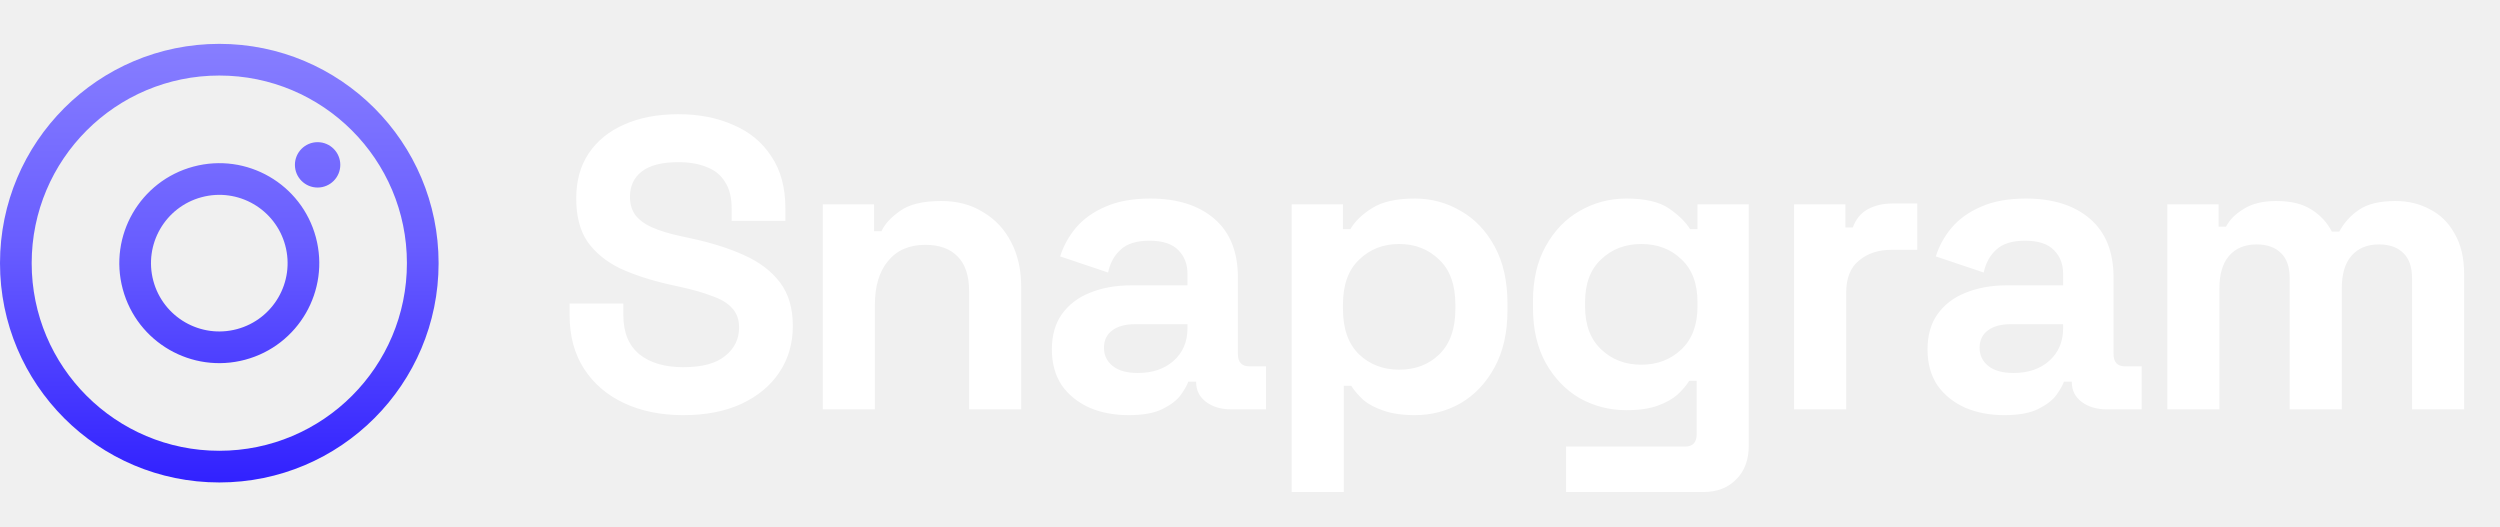
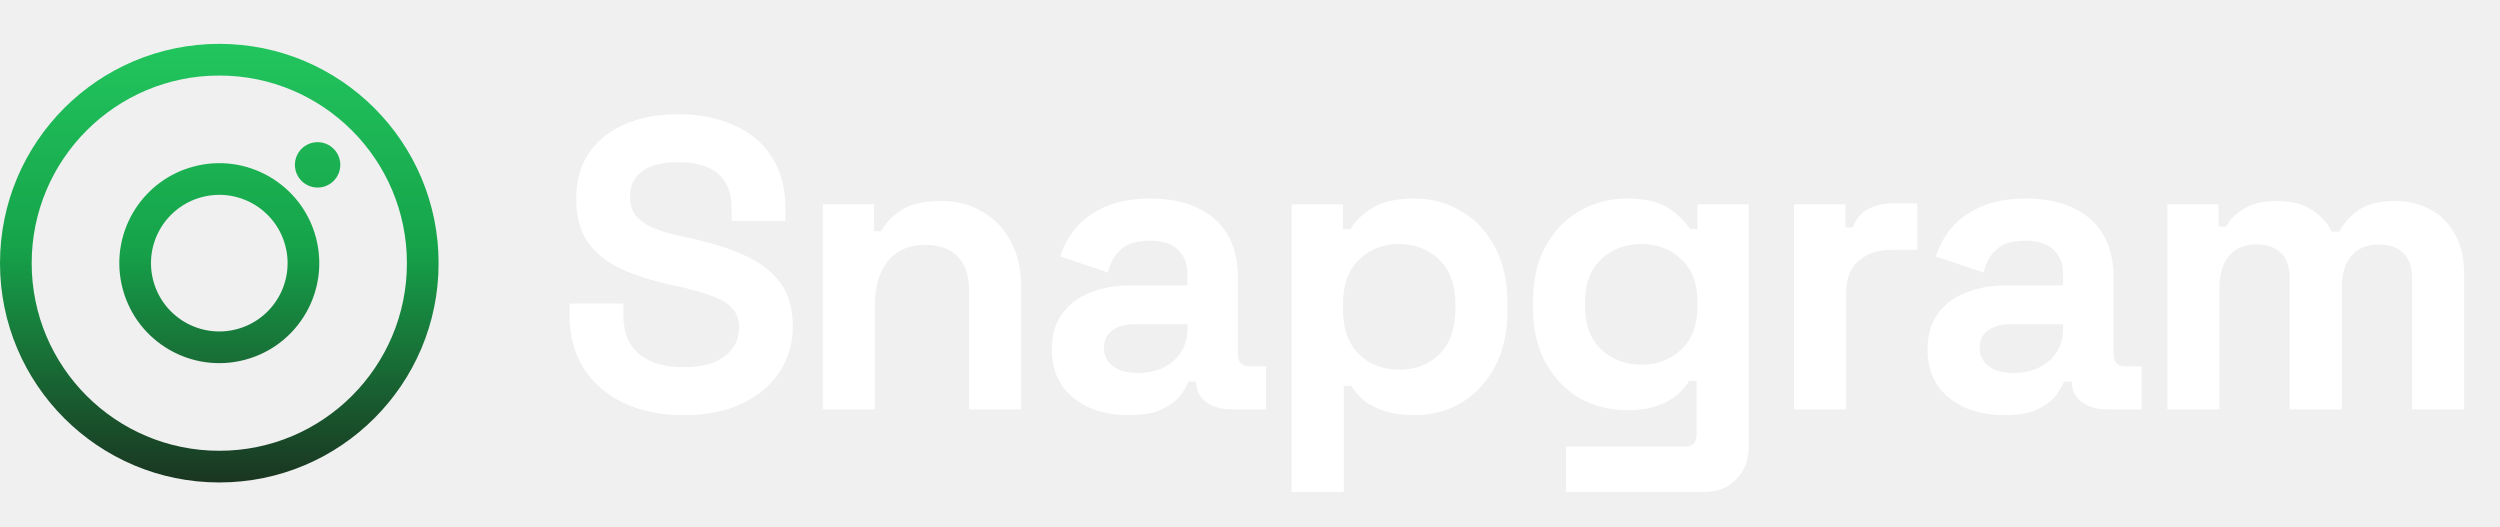
<svg xmlns="http://www.w3.org/2000/svg" width="171" height="36" viewBox="0 0 171 36" fill="none">
  <path fill-rule="evenodd" clip-rule="evenodd" d="M27.833 18C27.833 25.088 22.088 30.833 15 30.833C7.912 30.833 2.167 25.088 2.167 18C2.167 10.912 7.912 5.167 15 5.167C22.088 5.167 27.833 10.912 27.833 18ZM30 18C30 26.284 23.284 33 15 33C6.716 33 0 26.284 0 18C0 9.716 6.716 3 15 3C23.284 3 30 9.716 30 18ZM23.276 11.276C23.276 12.133 22.581 12.828 21.724 12.828C20.867 12.828 20.172 12.133 20.172 11.276C20.172 10.419 20.867 9.724 21.724 9.724C22.581 9.724 23.276 10.419 23.276 11.276ZM10.488 19.209C11.156 21.701 13.717 23.18 16.209 22.512C18.701 21.844 20.18 19.283 19.512 16.791C18.844 14.299 16.283 12.82 13.791 13.488C11.299 14.156 9.82 16.717 10.488 19.209ZM8.395 19.77C9.372 23.418 13.122 25.582 16.77 24.605C20.417 23.627 22.582 19.878 21.605 16.23C20.627 12.582 16.878 10.418 13.23 11.395C9.582 12.373 7.418 16.122 8.395 19.77Z" fill="url(#paint0_linear_120_1360)" />
  <path d="M46.737 28.396C45.21 28.396 43.862 28.122 42.694 27.576C41.525 27.029 40.611 26.247 39.951 25.229C39.291 24.211 38.961 22.986 38.961 21.553V20.762H42.637V21.553C42.637 22.741 43.005 23.636 43.74 24.239C44.475 24.824 45.474 25.116 46.737 25.116C48.019 25.116 48.971 24.861 49.593 24.352C50.234 23.844 50.554 23.193 50.554 22.402C50.554 21.855 50.394 21.412 50.073 21.073C49.772 20.733 49.319 20.46 48.716 20.253C48.132 20.026 47.416 19.819 46.567 19.631L45.917 19.489C44.56 19.188 43.391 18.811 42.411 18.358C41.45 17.887 40.705 17.274 40.177 16.52C39.668 15.766 39.414 14.786 39.414 13.58C39.414 12.373 39.697 11.346 40.262 10.498C40.846 9.631 41.657 8.971 42.694 8.519C43.749 8.047 44.984 7.812 46.398 7.812C47.811 7.812 49.065 8.057 50.158 8.547C51.27 9.018 52.137 9.734 52.76 10.696C53.4 11.638 53.721 12.826 53.721 14.258V15.107H50.045V14.258C50.045 13.504 49.894 12.901 49.593 12.449C49.31 11.978 48.895 11.638 48.349 11.431C47.802 11.205 47.152 11.092 46.398 11.092C45.267 11.092 44.428 11.308 43.881 11.742C43.353 12.157 43.09 12.732 43.09 13.467C43.09 13.957 43.212 14.371 43.457 14.711C43.721 15.05 44.107 15.333 44.616 15.559C45.125 15.785 45.776 15.983 46.567 16.153L47.218 16.294C48.631 16.596 49.857 16.982 50.893 17.453C51.949 17.925 52.769 18.547 53.353 19.32C53.938 20.093 54.23 21.082 54.23 22.288C54.23 23.495 53.919 24.56 53.297 25.483C52.694 26.388 51.826 27.105 50.695 27.632C49.583 28.141 48.264 28.396 46.737 28.396ZM56.278 28V13.976H59.784V15.813H60.293C60.519 15.323 60.944 14.862 61.566 14.428C62.188 13.976 63.13 13.749 64.393 13.749C65.486 13.749 66.438 14.004 67.249 14.513C68.078 15.003 68.719 15.691 69.171 16.577C69.624 17.444 69.85 18.462 69.85 19.631V28H66.287V19.913C66.287 18.858 66.024 18.066 65.496 17.538C64.987 17.011 64.252 16.747 63.29 16.747C62.197 16.747 61.349 17.114 60.746 17.849C60.142 18.566 59.841 19.574 59.841 20.875V28H56.278ZM77.208 28.396C76.209 28.396 75.313 28.226 74.521 27.887C73.73 27.529 73.098 27.02 72.627 26.36C72.175 25.681 71.948 24.861 71.948 23.9C71.948 22.939 72.175 22.138 72.627 21.497C73.098 20.837 73.739 20.347 74.55 20.026C75.379 19.687 76.322 19.517 77.377 19.517H81.223V18.726C81.223 18.066 81.015 17.529 80.601 17.114C80.186 16.681 79.526 16.464 78.621 16.464C77.735 16.464 77.076 16.671 76.642 17.086C76.209 17.482 75.926 18 75.794 18.641L72.514 17.538C72.74 16.822 73.098 16.172 73.588 15.587C74.097 14.984 74.766 14.503 75.596 14.145C76.444 13.768 77.472 13.58 78.678 13.58C80.525 13.58 81.986 14.042 83.061 14.965C84.135 15.889 84.672 17.227 84.672 18.98V24.211C84.672 24.777 84.936 25.059 85.464 25.059H86.595V28H84.22C83.522 28 82.947 27.83 82.495 27.491C82.043 27.152 81.816 26.699 81.816 26.134V26.106H81.279C81.204 26.332 81.034 26.633 80.77 27.01C80.506 27.369 80.092 27.689 79.526 27.972C78.961 28.255 78.188 28.396 77.208 28.396ZM77.83 25.512C78.829 25.512 79.639 25.238 80.261 24.692C80.902 24.126 81.223 23.382 81.223 22.458V22.175H77.632C76.972 22.175 76.454 22.317 76.077 22.599C75.7 22.882 75.511 23.278 75.511 23.787C75.511 24.296 75.709 24.711 76.105 25.031C76.501 25.352 77.076 25.512 77.83 25.512ZM88.351 33.655V13.976H91.858V15.672H92.366C92.687 15.126 93.186 14.645 93.865 14.23C94.544 13.797 95.514 13.58 96.777 13.58C97.908 13.58 98.954 13.863 99.916 14.428C100.877 14.975 101.65 15.785 102.234 16.86C102.819 17.934 103.111 19.235 103.111 20.762V21.214C103.111 22.741 102.819 24.041 102.234 25.116C101.65 26.19 100.877 27.01 99.916 27.576C98.954 28.122 97.908 28.396 96.777 28.396C95.929 28.396 95.213 28.292 94.628 28.085C94.063 27.896 93.601 27.651 93.243 27.35C92.904 27.029 92.63 26.709 92.423 26.388H91.914V33.655H88.351ZM95.703 25.286C96.815 25.286 97.729 24.937 98.445 24.239C99.181 23.523 99.548 22.486 99.548 21.129V20.846C99.548 19.489 99.181 18.462 98.445 17.765C97.71 17.048 96.796 16.69 95.703 16.69C94.61 16.69 93.695 17.048 92.96 17.765C92.225 18.462 91.858 19.489 91.858 20.846V21.129C91.858 22.486 92.225 23.523 92.96 24.239C93.695 24.937 94.61 25.286 95.703 25.286ZM104.855 21.044V20.592C104.855 19.122 105.148 17.868 105.732 16.831C106.316 15.776 107.089 14.975 108.05 14.428C109.031 13.863 110.096 13.58 111.245 13.58C112.527 13.58 113.498 13.806 114.158 14.258C114.818 14.711 115.298 15.182 115.6 15.672H116.109V13.976H119.615V30.488C119.615 31.45 119.332 32.213 118.767 32.779C118.201 33.363 117.447 33.655 116.505 33.655H107.117V30.545H115.26C115.788 30.545 116.052 30.262 116.052 29.697V26.049H115.543C115.355 26.351 115.091 26.662 114.752 26.982C114.412 27.284 113.96 27.538 113.394 27.745C112.829 27.953 112.113 28.056 111.245 28.056C110.096 28.056 109.031 27.783 108.05 27.237C107.089 26.671 106.316 25.87 105.732 24.833C105.148 23.778 104.855 22.515 104.855 21.044ZM112.263 24.946C113.357 24.946 114.271 24.598 115.006 23.9C115.741 23.203 116.109 22.223 116.109 20.96V20.677C116.109 19.395 115.741 18.415 115.006 17.736C114.29 17.039 113.376 16.69 112.263 16.69C111.17 16.69 110.256 17.039 109.521 17.736C108.786 18.415 108.418 19.395 108.418 20.677V20.96C108.418 22.223 108.786 23.203 109.521 23.9C110.256 24.598 111.17 24.946 112.263 24.946ZM122.716 28V13.976H126.223V15.559H126.731C126.939 14.993 127.278 14.579 127.749 14.315C128.239 14.051 128.805 13.919 129.446 13.919H131.142V17.086H129.389C128.485 17.086 127.74 17.331 127.156 17.821C126.571 18.292 126.279 19.027 126.279 20.026V28H122.716ZM137.102 28.396C136.103 28.396 135.207 28.226 134.416 27.887C133.624 27.529 132.992 27.02 132.521 26.36C132.069 25.681 131.843 24.861 131.843 23.9C131.843 22.939 132.069 22.138 132.521 21.497C132.992 20.837 133.633 20.347 134.444 20.026C135.273 19.687 136.216 19.517 137.271 19.517H141.117V18.726C141.117 18.066 140.909 17.529 140.495 17.114C140.08 16.681 139.42 16.464 138.515 16.464C137.63 16.464 136.97 16.671 136.536 17.086C136.103 17.482 135.82 18 135.688 18.641L132.408 17.538C132.634 16.822 132.992 16.172 133.483 15.587C133.992 14.984 134.661 14.503 135.49 14.145C136.338 13.768 137.366 13.58 138.572 13.58C140.419 13.58 141.88 14.042 142.955 14.965C144.029 15.889 144.566 17.227 144.566 18.98V24.211C144.566 24.777 144.83 25.059 145.358 25.059H146.489V28H144.114C143.416 28 142.842 27.83 142.389 27.491C141.937 27.152 141.711 26.699 141.711 26.134V26.106H141.173C141.098 26.332 140.928 26.633 140.664 27.01C140.4 27.369 139.986 27.689 139.42 27.972C138.855 28.255 138.082 28.396 137.102 28.396ZM137.724 25.512C138.723 25.512 139.533 25.238 140.155 24.692C140.796 24.126 141.117 23.382 141.117 22.458V22.175H137.526C136.866 22.175 136.348 22.317 135.971 22.599C135.594 22.882 135.405 23.278 135.405 23.787C135.405 24.296 135.603 24.711 135.999 25.031C136.395 25.352 136.97 25.512 137.724 25.512ZM148.246 28V13.976H151.752V15.502H152.261C152.506 15.031 152.911 14.626 153.476 14.287C154.042 13.928 154.787 13.749 155.71 13.749C156.709 13.749 157.51 13.947 158.114 14.343C158.717 14.72 159.179 15.22 159.499 15.842H160.008C160.328 15.239 160.781 14.739 161.365 14.343C161.949 13.947 162.779 13.749 163.853 13.749C164.72 13.749 165.503 13.938 166.2 14.315C166.916 14.673 167.482 15.229 167.897 15.983C168.33 16.718 168.547 17.651 168.547 18.782V28H164.984V19.037C164.984 18.264 164.786 17.689 164.391 17.312C163.995 16.916 163.439 16.718 162.722 16.718C161.912 16.718 161.28 16.982 160.828 17.51C160.394 18.019 160.178 18.754 160.178 19.715V28H156.615V19.037C156.615 18.264 156.417 17.689 156.021 17.312C155.625 16.916 155.069 16.718 154.353 16.718C153.542 16.718 152.911 16.982 152.459 17.51C152.025 18.019 151.808 18.754 151.808 19.715V28H148.246Z" fill="white" />
  <defs>
    <linearGradient id="paint0_linear_120_1360" x1="15" y1="3" x2="15" y2="33" gradientUnits="userSpaceOnUse">
-       <stop stop-color="#877EFF" />
-       <stop offset="0.461" stop-color="#685DFF" />
-       <stop offset="1" stop-color="#3121FF" />
+       <stop stop-color="#22C55E" />
+       <stop offset="0.461" stop-color="#16A34A" />
+       <stop offset="1" stop-color="#1A3521" />
    </linearGradient>
  </defs>
</svg>
